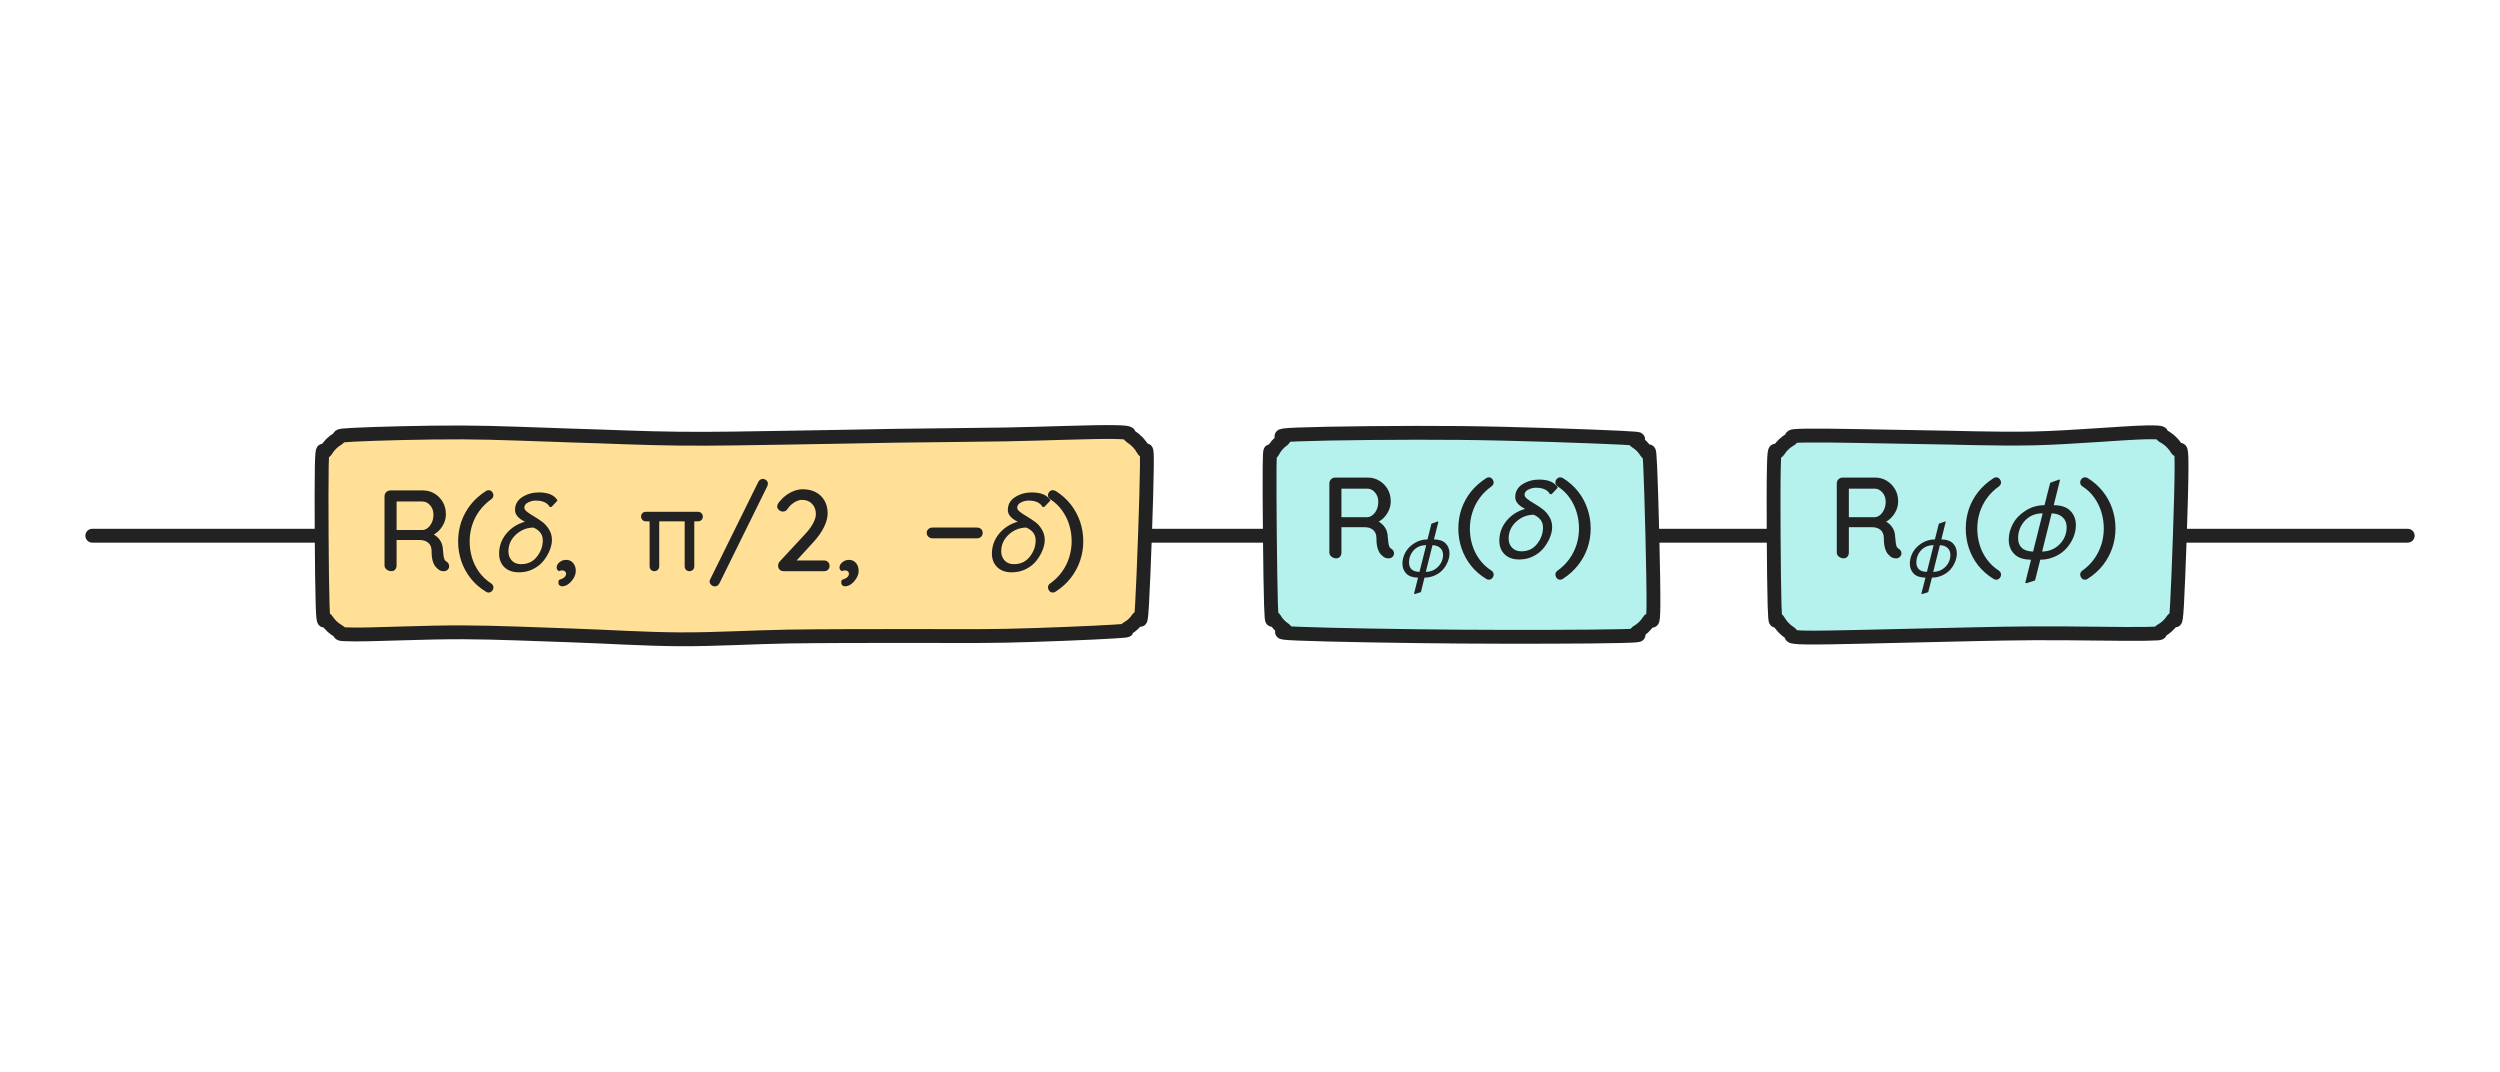
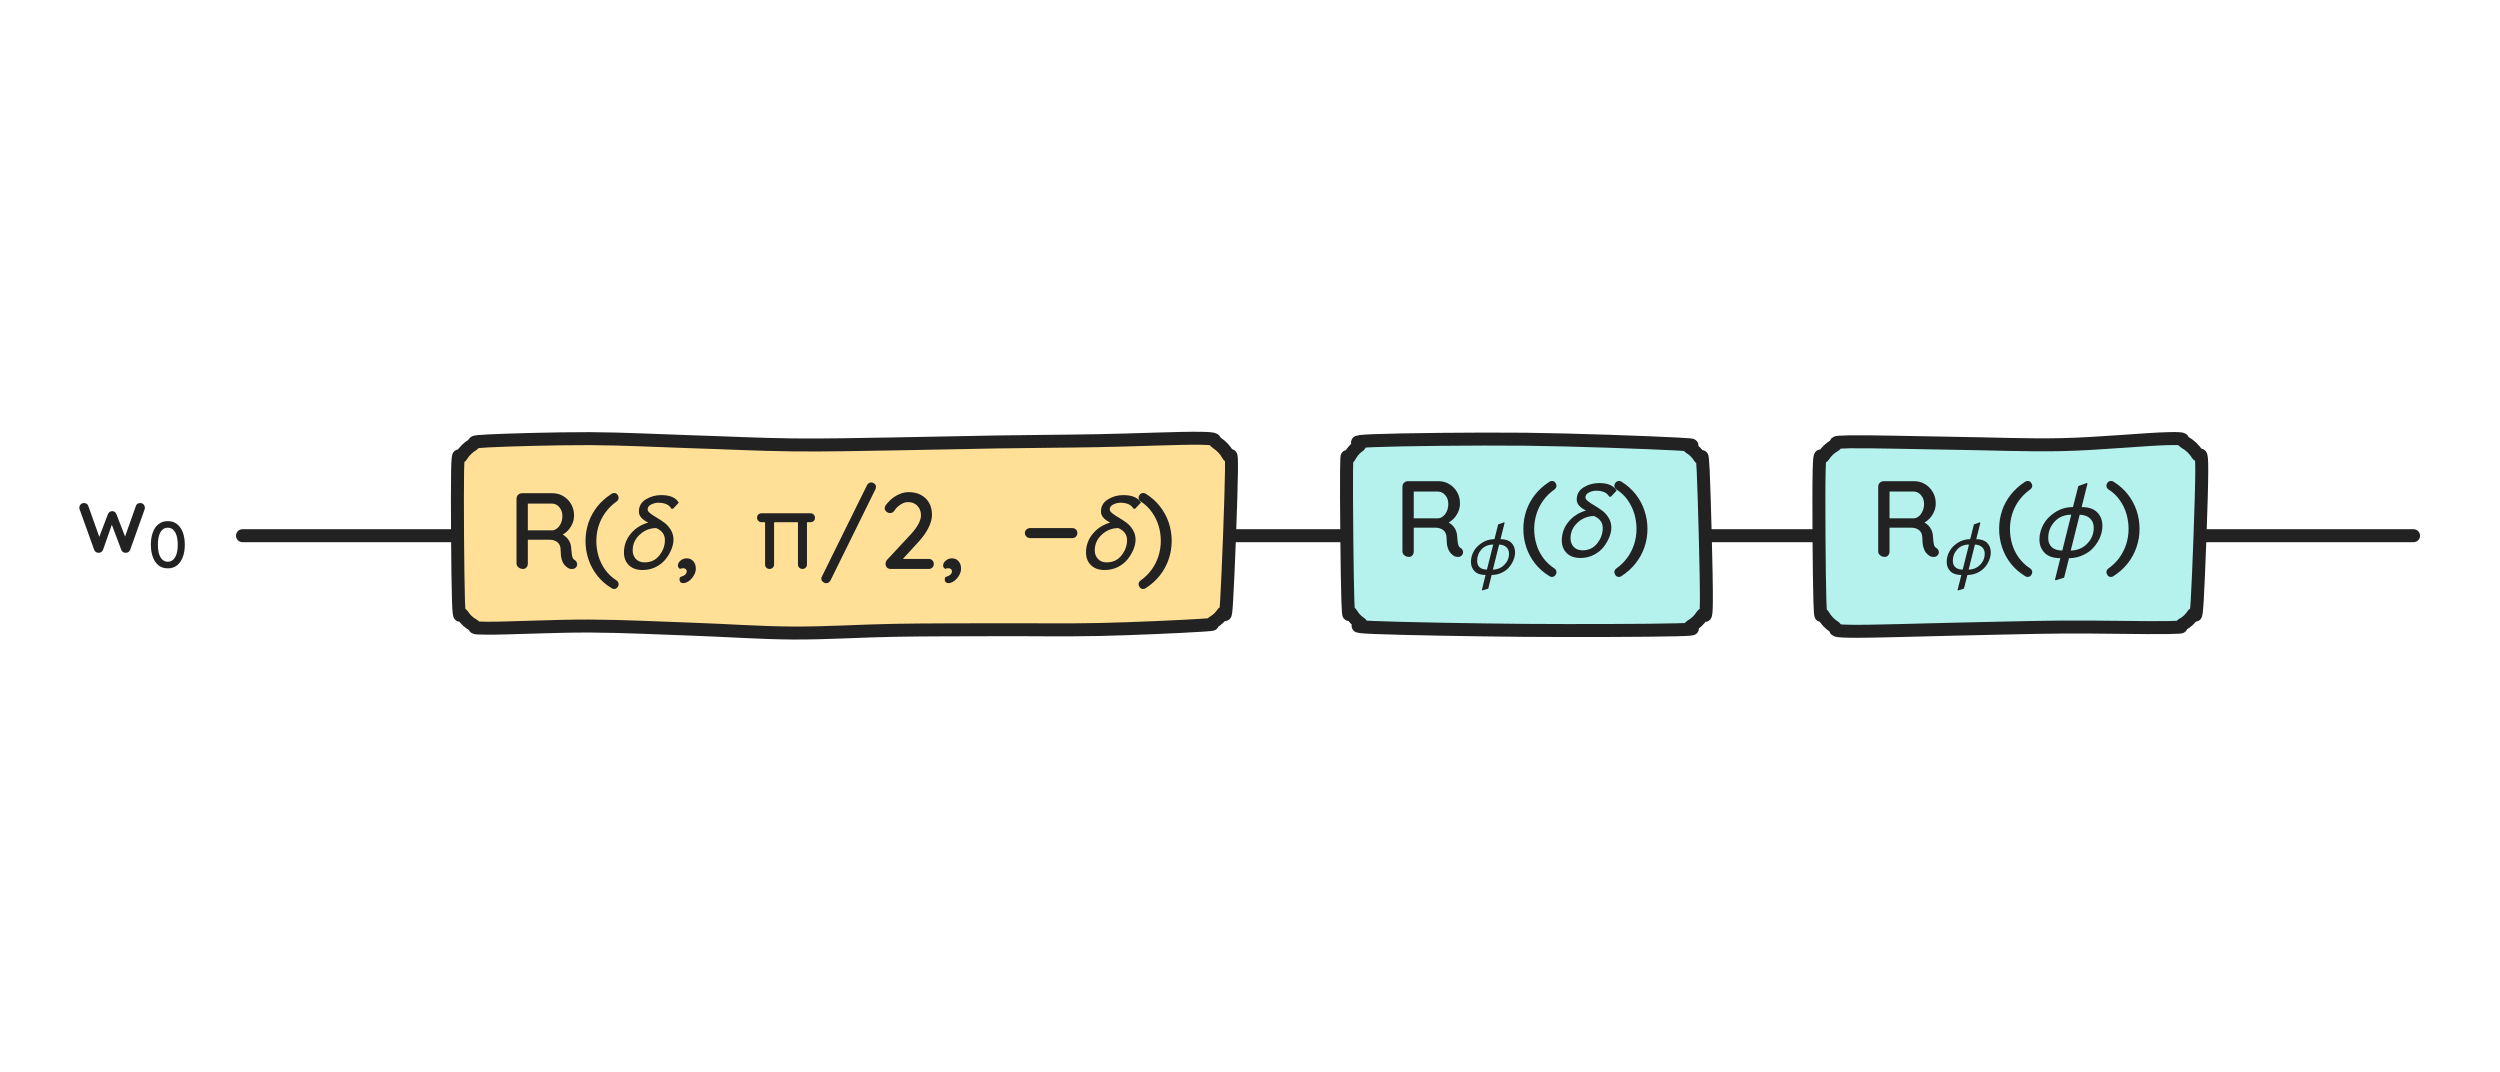
- <svg xmlns="http://www.w3.org/2000/svg" viewBox="-12 -69.66 325.08 139.32" width="325.08" height="139.32">
+ <svg xmlns="http://www.w3.org/2000/svg" viewBox="-33.63 -74.29 346.7 148.59" width="346.7" height="148.59">
  <g stroke-linecap="round" stroke-linejoin="round">
    <path d="M0,0C2.28,0 9.12,0 13.69,0C18.25,0 22.81,0 27.37,0C31.93,0 36.49,0 41.06,0C45.62,0 50.18,0 54.74,0C59.3,0 63.87,0 68.43,0C72.99,0 77.55,0 82.11,0C86.67,0 91.24,0 95.8,0C100.36,0 104.92,0 109.48,0C114.04,0 118.61,0 123.17,0C127.73,0 132.29,0 136.85,0C141.42,0 145.98,0 150.54,0C155.1,0 159.66,0 164.22,0C168.79,0 173.35,0 177.91,0C182.47,0 187.03,0 191.6,0C196.16,0 200.72,0 205.28,0C209.84,0 214.4,0 218.97,0C223.53,0 228.09,0 232.65,0C237.21,0 241.77,0 246.34,0C250.9,0 255.46,0 260.02,0C264.58,0 269.15,0 273.71,0C278.27,0 282.83,0 287.39,0C291.95,0 298.8,0 301.08,0" fill="none" stroke="#222222" stroke-width="1.8" />
-     <path d="M135.09,-12.85C135.72,-12.47 136.31,-11.83 136.65,-11.19C136.99,-10.55 137.16,-12.36 137.13,-9C137.11,-5.64 136.7,5.7 136.5,9C136.3,12.3 136.26,10.28 135.95,10.78C135.63,11.29 135.13,11.75 134.61,12.03C134.1,12.31 135.51,12.3 132.86,12.46C130.21,12.63 123.44,12.91 118.74,13.01C114.03,13.1 109.32,13.02 104.61,13.04C99.91,13.05 95.2,13.04 90.49,13.11C85.78,13.19 81.08,13.49 76.37,13.47C71.66,13.44 66.95,13.12 62.25,12.96C57.54,12.81 52.83,12.58 48.12,12.56C43.42,12.54 36.68,12.87 34,12.84C31.32,12.82 32.61,12.72 32.03,12.42C31.45,12.11 30.87,11.58 30.52,11.01C30.18,10.44 30.07,12.33 29.95,9C29.84,5.67 29.77,-5.65 29.84,-9C29.92,-12.35 30.05,-10.48 30.39,-11.08C30.74,-11.68 31.32,-12.26 31.92,-12.6C32.52,-12.94 31.3,-12.99 34,-13.13C36.7,-13.27 43.42,-13.45 48.12,-13.43C52.83,-13.41 57.54,-13.17 62.25,-13.03C66.95,-12.9 71.66,-12.66 76.37,-12.62C81.08,-12.57 85.78,-12.68 90.49,-12.75C95.2,-12.81 99.91,-12.93 104.61,-13C109.32,-13.07 114.03,-13.09 118.74,-13.17C123.44,-13.25 130.14,-13.53 132.86,-13.48C135.58,-13.43 134.45,-13.24 135.09,-12.85Z" fill="#FFE096" stroke="#222222" stroke-width="1.8" />
-     <path d="M200.71,-12.25C201.25,-11.93 201.77,-11.41 202.08,-10.87C202.39,-10.33 202.43,-12.31 202.58,-9C202.74,-5.69 203.03,5.66 203,9C202.97,12.34 202.76,10.47 202.4,11.06C202.05,11.65 201.47,12.2 200.87,12.53C200.28,12.86 202.67,12.95 198.84,13.05C195,13.15 184.84,13.17 177.85,13.12C170.85,13.07 160.66,12.9 156.86,12.74C153.06,12.58 155.55,12.49 155.03,12.17C154.51,11.84 154.03,11.33 153.74,10.8C153.44,10.28 153.38,12.3 153.27,9C153.16,5.7 153.05,-5.68 153.09,-9C153.13,-12.32 153.21,-10.36 153.5,-10.94C153.79,-11.52 154.29,-12.11 154.85,-12.48C155.41,-12.85 153.03,-13.03 156.86,-13.17C160.69,-13.32 170.85,-13.43 177.85,-13.36C184.84,-13.29 195.03,-12.93 198.84,-12.74C202.65,-12.55 200.17,-12.56 200.71,-12.25Z" fill="#B5F2ED" stroke="#222222" stroke-width="1.8" />
-     <path d="M269.34,-12.92C270.01,-12.57 270.66,-11.95 271.05,-11.29C271.44,-10.64 271.67,-12.38 271.67,-9C271.68,-5.62 271.27,5.67 271.08,9C270.88,12.33 270.83,10.41 270.49,10.97C270.14,11.53 269.57,12.04 269.01,12.34C268.44,12.64 269.86,12.7 267.08,12.76C264.3,12.82 257.25,12.65 252.33,12.69C247.42,12.72 242.5,12.87 237.58,12.97C232.67,13.06 225.64,13.29 222.84,13.24C220.03,13.18 221.34,12.99 220.74,12.63C220.15,12.27 219.59,11.67 219.26,11.07C218.93,10.46 218.85,12.34 218.75,9C218.65,5.66 218.57,-5.66 218.66,-9C218.74,-12.34 218.91,-10.47 219.27,-11.06C219.63,-11.65 220.21,-12.19 220.81,-12.52C221.4,-12.84 220.04,-12.97 222.84,-13.02C225.63,-13.07 232.67,-12.89 237.58,-12.82C242.5,-12.76 247.42,-12.55 252.33,-12.65C257.25,-12.75 264.24,-13.39 267.08,-13.44C269.91,-13.48 268.68,-13.28 269.34,-12.92Z" fill="#B5F2ED" stroke="#222222" stroke-width="1.8" />
+     <path d="M135.1,-12.88C135.73,-12.49 136.33,-11.85 136.67,-11.2C137.01,-10.55 137.18,-12.37 137.15,-9C137.12,-5.63 136.69,5.7 136.48,9C136.28,12.3 136.24,10.27 135.93,10.77C135.61,11.27 135.11,11.73 134.6,12.01C134.08,12.28 135.5,12.27 132.86,12.43C130.22,12.6 123.44,12.91 118.74,13.01C114.03,13.11 109.32,13.02 104.61,13.04C99.91,13.06 95.2,13.04 90.49,13.12C85.78,13.2 81.08,13.52 76.37,13.5C71.66,13.47 66.95,13.12 62.25,12.96C57.54,12.8 52.83,12.55 48.12,12.53C43.42,12.51 36.68,12.85 34,12.83C31.32,12.81 32.61,12.72 32.03,12.41C31.45,12.11 30.87,11.58 30.52,11.01C30.18,10.44 30.07,12.33 29.95,9C29.84,5.67 29.76,-5.65 29.83,-9C29.91,-12.35 30.04,-10.49 30.38,-11.09C30.73,-11.69 31.32,-12.26 31.92,-12.61C32.52,-12.95 31.3,-13 34,-13.14C36.7,-13.28 43.42,-13.47 48.12,-13.46C52.83,-13.44 57.54,-13.18 62.25,-13.03C66.95,-12.89 71.66,-12.64 76.37,-12.59C81.08,-12.54 85.78,-12.66 90.49,-12.73C95.2,-12.8 99.91,-12.93 104.61,-13C109.32,-13.08 114.03,-13.09 118.74,-13.18C123.44,-13.26 130.13,-13.56 132.86,-13.51C135.59,-13.46 134.46,-13.26 135.1,-12.88Z" fill="#FFE096" stroke="#222222" stroke-width="1.8" />
+     <path d="M200.7,-12.23C201.24,-11.92 201.76,-11.4 202.07,-10.87C202.38,-10.33 202.41,-12.31 202.57,-9C202.72,-5.69 203.04,5.66 203.01,9C202.98,12.34 202.77,10.47 202.41,11.06C202.06,11.65 201.47,12.2 200.88,12.53C200.28,12.86 202.67,12.95 198.84,13.05C195,13.15 184.84,13.18 177.85,13.13C170.85,13.07 160.66,12.89 156.86,12.73C153.06,12.56 155.56,12.47 155.04,12.15C154.53,11.82 154.05,11.32 153.76,10.79C153.47,10.27 153.4,12.3 153.29,9C153.18,5.7 153.07,-5.68 153.11,-9C153.14,-12.32 153.22,-10.36 153.51,-10.94C153.8,-11.52 154.29,-12.11 154.85,-12.48C155.41,-12.86 153.03,-13.03 156.86,-13.18C160.69,-13.33 170.85,-13.45 177.85,-13.38C184.84,-13.3 195.03,-12.92 198.84,-12.72C202.65,-12.53 200.16,-12.54 200.7,-12.23Z" fill="#B5F2ED" stroke="#222222" stroke-width="1.8" />
+     <path d="M269.36,-12.95C270.03,-12.59 270.69,-11.97 271.08,-11.31C271.47,-10.65 271.71,-12.39 271.71,-9C271.71,-5.61 271.28,5.67 271.08,9C270.87,12.33 270.83,10.41 270.48,10.97C270.14,11.52 269.57,12.04 269,12.33C268.43,12.63 269.86,12.69 267.08,12.74C264.3,12.8 257.25,12.63 252.33,12.67C247.42,12.71 242.5,12.87 237.58,12.96C232.67,13.06 225.64,13.31 222.84,13.25C220.03,13.2 221.33,13 220.74,12.64C220.14,12.27 219.58,11.68 219.25,11.07C218.92,10.46 218.85,12.35 218.75,9C218.65,5.65 218.56,-5.66 218.65,-9C218.73,-12.34 218.9,-10.48 219.26,-11.06C219.62,-11.65 220.21,-12.19 220.8,-12.52C221.4,-12.85 220.04,-12.97 222.84,-13.02C225.63,-13.07 232.67,-12.88 237.58,-12.81C242.5,-12.75 247.42,-12.52 252.33,-12.63C257.25,-12.73 264.24,-13.41 267.08,-13.46C269.92,-13.52 268.69,-13.31 269.36,-12.95Z" fill="#B5F2ED" stroke="#222222" stroke-width="1.8" />
    <path d="M38.9,4.61Q38.54,4.61 38.27,4.39Q38,4.18 38,3.85L38,-5.12Q38,-5.45 38.22,-5.67Q38.45,-5.89 38.77,-5.89L43,-5.89Q43.81,-5.89 44.48,-5.49Q45.16,-5.09 45.57,-4.39Q45.98,-3.7 45.98,-2.8Q45.98,-2.2 45.74,-1.65Q45.5,-1.1 45.09,-0.68Q44.69,-0.26 44.18,-0.05L44.02,-0.34Q44.48,-0.17 44.82,0.14Q45.17,0.44 45.37,0.86Q45.57,1.27 45.59,1.79Q45.64,2.26 45.67,2.57Q45.71,2.87 45.79,3.07Q45.86,3.26 46.06,3.37Q46.32,3.52 46.39,3.82Q46.46,4.12 46.27,4.36Q46.13,4.54 45.93,4.59Q45.72,4.64 45.51,4.61Q45.31,4.57 45.16,4.49Q44.92,4.34 44.67,4.07Q44.42,3.79 44.27,3.29Q44.12,2.8 44.12,1.99Q44.12,1.61 44,1.34Q43.88,1.07 43.67,0.9Q43.46,0.73 43.17,0.64Q42.89,0.56 42.55,0.56L39.37,0.56L39.57,0.26L39.57,3.85Q39.57,4.18 39.39,4.39Q39.22,4.61 38.9,4.61ZM39.38,-0.74L42.97,-0.74Q43.31,-0.76 43.63,-1.02Q43.96,-1.28 44.16,-1.73Q44.36,-2.18 44.36,-2.75Q44.36,-3.47 43.93,-3.96Q43.51,-4.45 42.92,-4.45L39.41,-4.45L39.57,-4.84L39.57,-0.43L39.38,-0.74ZM51.53,7.39Q51.34,7.39 51.19,7.28Q50,6.56 49.2,5.54Q48.4,4.52 47.98,3.29Q47.57,2.06 47.57,0.74Q47.57,-0.59 47.98,-1.81Q48.4,-3.02 49.2,-4.04Q50.01,-5.06 51.19,-5.81Q51.34,-5.92 51.53,-5.92Q51.83,-5.92 52,-5.69Q52.16,-5.47 52.16,-5.26Q52.16,-4.96 51.89,-4.75Q50.96,-4.09 50.33,-3.22Q49.7,-2.35 49.38,-1.34Q49.07,-0.32 49.07,0.74Q49.07,1.81 49.37,2.83Q49.67,3.85 50.3,4.73Q50.93,5.6 51.89,6.22Q52.16,6.41 52.16,6.74Q52.16,6.97 51.98,7.18Q51.8,7.39 51.53,7.39ZM60.5,-4.58L59.71,-3.74L59.48,-3.74Q59.02,-4.57 57.65,-4.57Q57.17,-4.57 56.68,-4.33Q56.18,-4.09 56.18,-3.64Q56.18,-3.38 56.55,-3.1Q56.92,-2.81 57.44,-2.51Q57.97,-2.2 58.5,-1.81Q59.03,-1.42 59.4,-0.8Q59.77,-0.19 59.77,0.56Q59.77,1.16 59.49,1.87Q59.21,2.57 58.7,3.23Q58.19,3.89 57.34,4.33Q56.5,4.76 55.48,4.76Q54.28,4.76 53.58,4.09Q52.9,3.41 52.9,2.33Q52.9,0.88 53.83,-0.26Q54.76,-1.39 56.26,-1.82Q54.97,-2.45 54.97,-3.34Q54.97,-4.43 55.92,-5.03Q56.88,-5.63 58.07,-5.63Q59.9,-5.63 60.5,-4.58ZM57.82,2.72Q58.58,1.75 58.58,0.61Q58.58,-0.53 57.37,-1.06Q56.05,-1.04 55.08,-0.14Q54.11,0.76 54.11,2.03Q54.11,2.75 54.55,3.23Q55,3.7 55.76,3.7Q57.07,3.7 57.82,2.72ZM62.87,4.57Q62.87,5.03 62.6,5.5Q62.33,5.96 61.93,6.27Q61.52,6.58 61.07,6.58Q60.92,6.58 60.76,6.46Q60.61,6.35 60.61,6.05Q60.61,5.75 60.79,5.7Q60.98,5.65 61.16,5.56Q61.37,5.45 61.49,5.29Q61.61,5.14 61.61,4.93Q61.61,4.75 61.47,4.63Q61.33,4.51 61.1,4.51Q61.01,4.51 60.9,4.53Q60.79,4.55 60.7,4.61Q60.56,4.54 60.47,4.43Q60.38,4.33 60.38,4.12Q60.4,3.73 60.76,3.44Q61.13,3.14 61.61,3.14Q62.18,3.14 62.53,3.55Q62.87,3.95 62.87,4.57ZM73.09,4.61Q72.82,4.61 72.64,4.43Q72.47,4.25 72.47,3.98L72.47,-1.79Q72.47,-1.87 72.4,-1.87L71.99,-1.87Q71.72,-1.87 71.54,-2.05Q71.36,-2.23 71.36,-2.5Q71.36,-2.77 71.54,-2.94Q71.72,-3.11 71.99,-3.11L78.76,-3.11Q79.03,-3.11 79.21,-2.93Q79.39,-2.75 79.39,-2.48Q79.39,-2.21 79.21,-2.04Q79.03,-1.87 78.76,-1.87L78.35,-1.87Q78.28,-1.87 78.28,-1.79L78.28,3.98Q78.28,4.25 78.1,4.43Q77.92,4.61 77.65,4.61Q77.38,4.61 77.2,4.43Q77.03,4.25 77.03,3.98L77.03,-1.79Q77.03,-1.87 76.96,-1.87L73.79,-1.87Q73.72,-1.87 73.72,-1.79L73.72,3.98Q73.72,4.25 73.54,4.43Q73.36,4.61 73.09,4.61ZM80.95,6.59Q80.72,6.59 80.5,6.41Q80.27,6.23 80.27,5.96Q80.27,5.8 80.36,5.65L86.59,-6.97Q86.69,-7.18 86.85,-7.28Q87.01,-7.39 87.2,-7.39Q87.41,-7.39 87.63,-7.22Q87.85,-7.06 87.85,-6.76Q87.85,-6.59 87.77,-6.43L81.55,6.19Q81.44,6.38 81.29,6.49Q81.14,6.59 80.95,6.59ZM95.17,3.22Q95.47,3.22 95.67,3.42Q95.87,3.62 95.87,3.92Q95.87,4.22 95.67,4.42Q95.47,4.61 95.17,4.61L89.9,4.61Q89.57,4.61 89.38,4.42Q89.18,4.22 89.18,3.89Q89.18,3.59 89.39,3.35L92.74,-0.26Q93.38,-0.95 93.74,-1.63Q94.09,-2.3 94.09,-2.81Q94.09,-3.64 93.59,-4.15Q93.1,-4.66 92.29,-4.66Q91.94,-4.66 91.59,-4.5Q91.24,-4.34 90.93,-4.08Q90.62,-3.82 90.4,-3.47Q90.25,-3.26 90.1,-3.2Q89.95,-3.14 89.81,-3.14Q89.53,-3.14 89.29,-3.34Q89.06,-3.55 89.06,-3.82Q89.06,-4.03 89.2,-4.22Q89.33,-4.42 89.54,-4.63Q89.87,-5.03 90.34,-5.35Q90.82,-5.68 91.34,-5.86Q91.87,-6.04 92.38,-6.04Q93.37,-6.04 94.09,-5.65Q94.82,-5.26 95.22,-4.55Q95.62,-3.85 95.62,-2.89Q95.62,-2.08 95.13,-1.09Q94.64,-0.11 93.77,0.83L91.45,3.37L91.28,3.22L95.17,3.22ZM99.65,4.57Q99.65,5.03 99.38,5.5Q99.11,5.96 98.71,6.27Q98.3,6.58 97.85,6.58Q97.7,6.58 97.55,6.46Q97.39,6.35 97.39,6.05Q97.39,5.75 97.58,5.7Q97.76,5.65 97.94,5.56Q98.15,5.45 98.27,5.29Q98.39,5.14 98.39,4.93Q98.39,4.75 98.25,4.63Q98.11,4.51 97.88,4.51Q97.79,4.51 97.68,4.53Q97.57,4.55 97.48,4.61Q97.34,4.54 97.25,4.43Q97.16,4.33 97.16,4.12Q97.18,3.73 97.55,3.44Q97.91,3.14 98.39,3.14Q98.96,3.14 99.31,3.55Q99.65,3.95 99.65,4.57ZM109.25,0.34Q108.94,0.34 108.72,0.13Q108.5,-0.08 108.5,-0.38Q108.5,-0.67 108.72,-0.86Q108.94,-1.06 109.25,-1.06L115.04,-1.06Q115.37,-1.06 115.58,-0.86Q115.78,-0.67 115.78,-0.37Q115.78,-0.08 115.58,0.13Q115.37,0.34 115.04,0.34L109.25,0.34ZM124.59,-4.58L123.79,-3.74L123.57,-3.74Q123.1,-4.57 121.74,-4.57Q121.25,-4.57 120.76,-4.33Q120.27,-4.09 120.27,-3.64Q120.27,-3.38 120.63,-3.1Q121,-2.81 121.52,-2.51Q122.05,-2.2 122.58,-1.81Q123.12,-1.42 123.48,-0.8Q123.85,-0.19 123.85,0.56Q123.85,1.16 123.57,1.87Q123.29,2.57 122.78,3.23Q122.27,3.89 121.43,4.33Q120.58,4.76 119.56,4.76Q118.36,4.76 117.67,4.09Q116.98,3.41 116.98,2.33Q116.98,0.88 117.91,-0.26Q118.84,-1.39 120.34,-1.82Q119.05,-2.45 119.05,-3.34Q119.05,-4.43 120.01,-5.03Q120.97,-5.63 122.15,-5.63Q123.99,-5.63 124.59,-4.58ZM121.91,2.72Q122.67,1.75 122.67,0.61Q122.67,-0.53 121.45,-1.06Q120.13,-1.04 119.16,-0.14Q118.19,0.76 118.19,2.03Q118.19,2.75 118.64,3.23Q119.08,3.7 119.84,3.7Q121.15,3.7 121.91,2.72ZM124.9,7.39Q124.6,7.39 124.43,7.16Q124.27,6.94 124.27,6.73Q124.27,6.41 124.54,6.22Q125.47,5.56 126.09,4.69Q126.72,3.82 127.03,2.81Q127.35,1.79 127.35,0.73Q127.35,-0.34 127.05,-1.36Q126.75,-2.38 126.12,-3.26Q125.5,-4.15 124.54,-4.76Q124.27,-4.94 124.27,-5.27Q124.27,-5.5 124.45,-5.71Q124.63,-5.92 124.9,-5.92Q125.08,-5.92 125.25,-5.83Q126.43,-5.09 127.23,-4.07Q128.03,-3.05 128.45,-1.82Q128.86,-0.59 128.86,0.73Q128.86,2.05 128.44,3.27Q128.02,4.49 127.22,5.51Q126.42,6.53 125.25,7.28Q125.1,7.39 124.9,7.39Z" fill="#222222" stroke="none" />
    <path d="M161.76,2.94Q161.4,2.94 161.13,2.72Q160.86,2.51 160.86,2.18L160.86,-6.79Q160.86,-7.12 161.08,-7.34Q161.31,-7.56 161.63,-7.56L165.86,-7.56Q166.67,-7.56 167.34,-7.16Q168.02,-6.76 168.43,-6.07Q168.84,-5.37 168.84,-4.47Q168.84,-3.87 168.6,-3.32Q168.36,-2.77 167.95,-2.35Q167.55,-1.93 167.04,-1.72L166.88,-2.01Q167.34,-1.84 167.68,-1.54Q168.03,-1.23 168.23,-0.82Q168.43,-0.4 168.45,0.12Q168.5,0.59 168.53,0.9Q168.57,1.2 168.65,1.4Q168.72,1.59 168.92,1.7Q169.18,1.85 169.25,2.15Q169.32,2.45 169.13,2.69Q168.99,2.87 168.79,2.92Q168.58,2.97 168.37,2.93Q168.17,2.9 168.02,2.82Q167.78,2.67 167.53,2.4Q167.28,2.12 167.13,1.62Q166.98,1.13 166.98,0.32Q166.98,-0.06 166.86,-0.33Q166.74,-0.6 166.53,-0.77Q166.32,-0.94 166.03,-1.03Q165.75,-1.11 165.41,-1.11L162.23,-1.11L162.43,-1.41L162.43,2.18Q162.43,2.51 162.25,2.72Q162.08,2.94 161.76,2.94ZM162.24,-2.41L165.83,-2.41Q166.17,-2.43 166.49,-2.69Q166.82,-2.95 167.02,-3.4Q167.22,-3.85 167.22,-4.42Q167.22,-5.14 166.79,-5.63Q166.37,-6.12 165.78,-6.12L162.27,-6.12L162.43,-6.51L162.43,-2.1L162.24,-2.41ZM175.03,-1.79L174.46,0.48Q175.48,0.49 175.98,1Q176.48,1.51 176.48,2.3Q176.48,2.84 176.25,3.39Q176.03,3.94 175.63,4.4Q175.23,4.86 174.6,5.15Q173.98,5.44 173.23,5.45L172.76,7.34L171.95,7.59L171.87,7.54L172.39,5.45Q171.37,5.44 170.87,4.93Q170.36,4.42 170.36,3.63Q170.36,2.89 170.74,2.18Q171.12,1.48 171.89,0.99Q172.65,0.49 173.62,0.48L174.13,-1.56L174.97,-1.86L175.03,-1.79ZM174.27,1.23L173.4,4.7Q174.35,4.69 174.99,4.04Q175.64,3.39 175.64,2.49Q175.64,1.93 175.27,1.59Q174.91,1.25 174.27,1.23ZM172.58,4.7L173.45,1.23Q172.45,1.23 171.83,1.89Q171.22,2.56 171.22,3.49Q171.22,4.05 171.55,4.37Q171.89,4.69 172.58,4.7ZM181.59,5.72Q181.4,5.72 181.25,5.61Q180.06,4.89 179.26,3.87Q178.46,2.85 178.04,1.62Q177.63,0.39 177.63,-0.93Q177.63,-2.26 178.04,-3.48Q178.46,-4.69 179.26,-5.71Q180.08,-6.73 181.25,-7.48Q181.4,-7.59 181.59,-7.59Q181.89,-7.59 182.06,-7.36Q182.22,-7.14 182.22,-6.93Q182.22,-6.63 181.95,-6.42Q181.02,-5.76 180.39,-4.89Q179.76,-4.02 179.45,-3.01Q179.13,-1.99 179.13,-0.93Q179.13,0.14 179.43,1.16Q179.73,2.18 180.36,3.05Q180.99,3.93 181.95,4.55Q182.22,4.74 182.22,5.07Q182.22,5.3 182.04,5.51Q181.86,5.72 181.59,5.72ZM190.56,-6.25L189.77,-5.41L189.54,-5.41Q189.08,-6.24 187.71,-6.24Q187.23,-6.24 186.74,-6Q186.24,-5.76 186.24,-5.31Q186.24,-5.05 186.61,-4.77Q186.98,-4.48 187.5,-4.18Q188.03,-3.87 188.56,-3.48Q189.09,-3.09 189.46,-2.47Q189.83,-1.86 189.83,-1.11Q189.83,-0.51 189.55,0.2Q189.27,0.9 188.76,1.56Q188.25,2.22 187.4,2.66Q186.56,3.09 185.54,3.09Q184.34,3.09 183.65,2.42Q182.96,1.74 182.96,0.66Q182.96,-0.79 183.89,-1.93Q184.82,-3.06 186.32,-3.49Q185.03,-4.12 185.03,-5.01Q185.03,-6.1 185.98,-6.7Q186.95,-7.3 188.13,-7.3Q189.96,-7.3 190.56,-6.25ZM187.88,1.05Q188.64,0.08 188.64,-1.06Q188.64,-2.2 187.43,-2.73Q186.11,-2.71 185.14,-1.81Q184.17,-0.91 184.17,0.36Q184.17,1.08 184.61,1.55Q185.06,2.03 185.82,2.03Q187.13,2.03 187.88,1.05ZM190.88,5.72Q190.58,5.72 190.41,5.49Q190.25,5.27 190.25,5.06Q190.25,4.74 190.52,4.55Q191.45,3.89 192.07,3.02Q192.69,2.15 193.01,1.13Q193.32,0.12 193.32,-0.94Q193.32,-2.01 193.02,-3.03Q192.72,-4.05 192.1,-4.93Q191.48,-5.82 190.52,-6.43Q190.25,-6.61 190.25,-6.94Q190.25,-7.17 190.43,-7.38Q190.61,-7.59 190.88,-7.59Q191.06,-7.59 191.22,-7.5Q192.41,-6.76 193.21,-5.74Q194.01,-4.72 194.42,-3.49Q194.84,-2.26 194.84,-0.94Q194.84,0.38 194.42,1.6Q194,2.82 193.19,3.84Q192.39,4.86 191.22,5.61Q191.07,5.72 190.88,5.72Z" fill="#222222" stroke="none" />
    <path d="M227.74,2.94Q227.38,2.94 227.11,2.72Q226.84,2.51 226.84,2.18L226.84,-6.79Q226.84,-7.12 227.06,-7.34Q227.29,-7.56 227.6,-7.56L231.83,-7.56Q232.64,-7.56 233.32,-7.16Q233.99,-6.76 234.4,-6.07Q234.82,-5.37 234.82,-4.47Q234.82,-3.87 234.58,-3.32Q234.34,-2.77 233.93,-2.35Q233.53,-1.93 233.02,-1.72L232.85,-2.01Q233.32,-1.84 233.66,-1.54Q234.01,-1.23 234.21,-0.82Q234.41,-0.4 234.43,0.12Q234.47,0.59 234.51,0.9Q234.55,1.2 234.62,1.4Q234.7,1.59 234.89,1.7Q235.16,1.85 235.23,2.15Q235.3,2.45 235.1,2.69Q234.97,2.87 234.76,2.92Q234.56,2.97 234.35,2.93Q234.14,2.9 233.99,2.82Q233.75,2.67 233.5,2.4Q233.26,2.12 233.11,1.62Q232.96,1.13 232.96,0.32Q232.96,-0.06 232.84,-0.33Q232.72,-0.6 232.51,-0.77Q232.3,-0.94 232.01,-1.03Q231.73,-1.11 231.38,-1.11L228.2,-1.11L228.41,-1.41L228.41,2.18Q228.41,2.51 228.23,2.72Q228.05,2.94 227.74,2.94ZM228.22,-2.41L231.8,-2.41Q232.15,-2.43 232.47,-2.69Q232.79,-2.95 232.99,-3.4Q233.2,-3.85 233.2,-4.42Q233.2,-5.14 232.77,-5.63Q232.34,-6.12 231.76,-6.12L228.25,-6.12L228.41,-6.51L228.41,-2.1L228.22,-2.41ZM241,-1.79L240.44,0.48Q241.45,0.49 241.95,1Q242.45,1.51 242.45,2.3Q242.45,2.84 242.23,3.39Q242.01,3.94 241.61,4.4Q241.2,4.86 240.58,5.15Q239.95,5.44 239.21,5.45L238.73,7.34L237.93,7.59L237.84,7.54L238.37,5.45Q237.35,5.44 236.84,4.93Q236.34,4.42 236.34,3.63Q236.34,2.89 236.72,2.18Q237.1,1.48 237.86,0.99Q238.63,0.49 239.6,0.48L240.11,-1.56L240.95,-1.86L241,-1.79ZM240.25,1.23L239.38,4.7Q240.33,4.69 240.97,4.04Q241.61,3.39 241.61,2.49Q241.61,1.93 241.25,1.59Q240.89,1.25 240.25,1.23ZM238.56,4.7L239.43,1.23Q238.43,1.23 237.81,1.89Q237.19,2.56 237.19,3.49Q237.19,4.05 237.53,4.37Q237.86,4.69 238.56,4.7ZM247.57,5.72Q247.37,5.72 247.22,5.61Q246.04,4.89 245.23,3.87Q244.43,2.85 244.02,1.62Q243.61,0.39 243.61,-0.93Q243.61,-2.26 244.02,-3.48Q244.43,-4.69 245.24,-5.71Q246.05,-6.73 247.22,-7.48Q247.37,-7.59 247.57,-7.59Q247.87,-7.59 248.03,-7.36Q248.2,-7.14 248.2,-6.93Q248.2,-6.63 247.93,-6.42Q247,-5.76 246.37,-4.89Q245.74,-4.02 245.42,-3.01Q245.11,-1.99 245.11,-0.93Q245.11,0.14 245.41,1.16Q245.71,2.18 246.34,3.05Q246.97,3.93 247.93,4.55Q248.2,4.74 248.2,5.07Q248.2,5.3 248.02,5.51Q247.84,5.72 247.57,5.72ZM255.86,-7.21L255.05,-3.97Q256.51,-3.96 257.22,-3.23Q257.93,-2.5 257.93,-1.38Q257.93,-0.6 257.62,0.18Q257.3,0.96 256.72,1.62Q256.15,2.28 255.25,2.69Q254.36,3.11 253.3,3.12L252.62,5.82L251.47,6.18L251.35,6.11L252.1,3.12Q250.64,3.11 249.92,2.38Q249.2,1.65 249.2,0.53Q249.2,-0.54 249.74,-1.54Q250.28,-2.55 251.38,-3.25Q252.47,-3.96 253.85,-3.97L254.59,-6.88L255.79,-7.32L255.86,-7.21ZM254.78,-2.91L253.54,2.06Q254.9,2.04 255.82,1.11Q256.73,0.18 256.73,-1.11Q256.73,-1.9 256.22,-2.39Q255.7,-2.88 254.78,-2.91ZM252.37,2.06L253.61,-2.91Q252.19,-2.91 251.3,-1.95Q250.42,-1 250.42,0.33Q250.42,1.13 250.9,1.58Q251.38,2.04 252.37,2.06ZM259.12,5.72Q258.82,5.72 258.65,5.49Q258.49,5.27 258.49,5.06Q258.49,4.74 258.76,4.55Q259.69,3.89 260.31,3.02Q260.93,2.15 261.25,1.13Q261.56,0.12 261.56,-0.94Q261.56,-2.01 261.26,-3.03Q260.96,-4.05 260.34,-4.93Q259.72,-5.82 258.76,-6.43Q258.49,-6.61 258.49,-6.94Q258.49,-7.17 258.67,-7.38Q258.85,-7.59 259.12,-7.59Q259.3,-7.59 259.46,-7.5Q260.65,-6.76 261.45,-5.74Q262.25,-4.72 262.67,-3.49Q263.08,-2.26 263.08,-0.94Q263.08,0.38 262.66,1.6Q262.24,2.82 261.44,3.84Q260.63,4.86 259.46,5.61Q259.31,5.72 259.12,5.72Z" fill="#222222" stroke="none" />
+     <path d="M-14.16,-4.53Q-13.92,-4.53 -13.73,-4.34Q-13.54,-4.15 -13.54,-3.85Q-13.54,-3.79 -13.55,-3.72Q-13.56,-3.66 -13.59,-3.61L-15.58,1.96Q-15.66,2.18 -15.85,2.29Q-16.05,2.4 -16.26,2.37Q-16.63,2.35 -16.81,1.96L-18.28,-1.94L-17.98,-1.92L-19.34,1.96Q-19.52,2.35 -19.9,2.37Q-20.09,2.4 -20.29,2.29Q-20.49,2.18 -20.57,1.96L-22.57,-3.61Q-22.63,-3.72 -22.63,-3.85Q-22.63,-4.13 -22.45,-4.33Q-22.27,-4.53 -21.98,-4.53Q-21.77,-4.53 -21.61,-4.42Q-21.44,-4.32 -21.38,-4.11L-19.71,0.58L-20.01,0.55L-18.66,-2.99Q-18.49,-3.4 -18.06,-3.4Q-17.83,-3.4 -17.7,-3.29Q-17.57,-3.19 -17.49,-2.99L-16.11,0.57L-16.46,0.61L-14.79,-4.11Q-14.66,-4.53 -14.16,-4.53ZM-10.36,4.53Q-11.12,4.53 -11.65,4.11Q-12.18,3.68 -12.44,2.94Q-12.71,2.2 -12.71,1.25Q-12.71,0.3 -12.44,-0.44Q-12.18,-1.19 -11.65,-1.6Q-11.12,-2.02 -10.36,-2.02Q-9.59,-2.02 -9.07,-1.6Q-8.55,-1.19 -8.27,-0.44Q-8,0.3 -8,1.25Q-8,2.2 -8.27,2.94Q-8.55,3.68 -9.07,4.11Q-9.59,4.53 -10.36,4.53ZM-10.36,3.61Q-9.93,3.61 -9.63,3.34Q-9.32,3.06 -9.15,2.54Q-8.98,2.01 -8.98,1.25Q-8.98,0.49 -9.15,-0.04Q-9.32,-0.57 -9.63,-0.84Q-9.93,-1.11 -10.36,-1.11Q-10.78,-1.11 -11.09,-0.84Q-11.4,-0.57 -11.57,-0.04Q-11.73,0.49 -11.73,1.25Q-11.73,2.01 -11.57,2.54Q-11.4,3.06 -11.09,3.34Q-10.78,3.61 -10.36,3.61Z" fill="#222222" stroke="none" />
  </g>
</svg>
